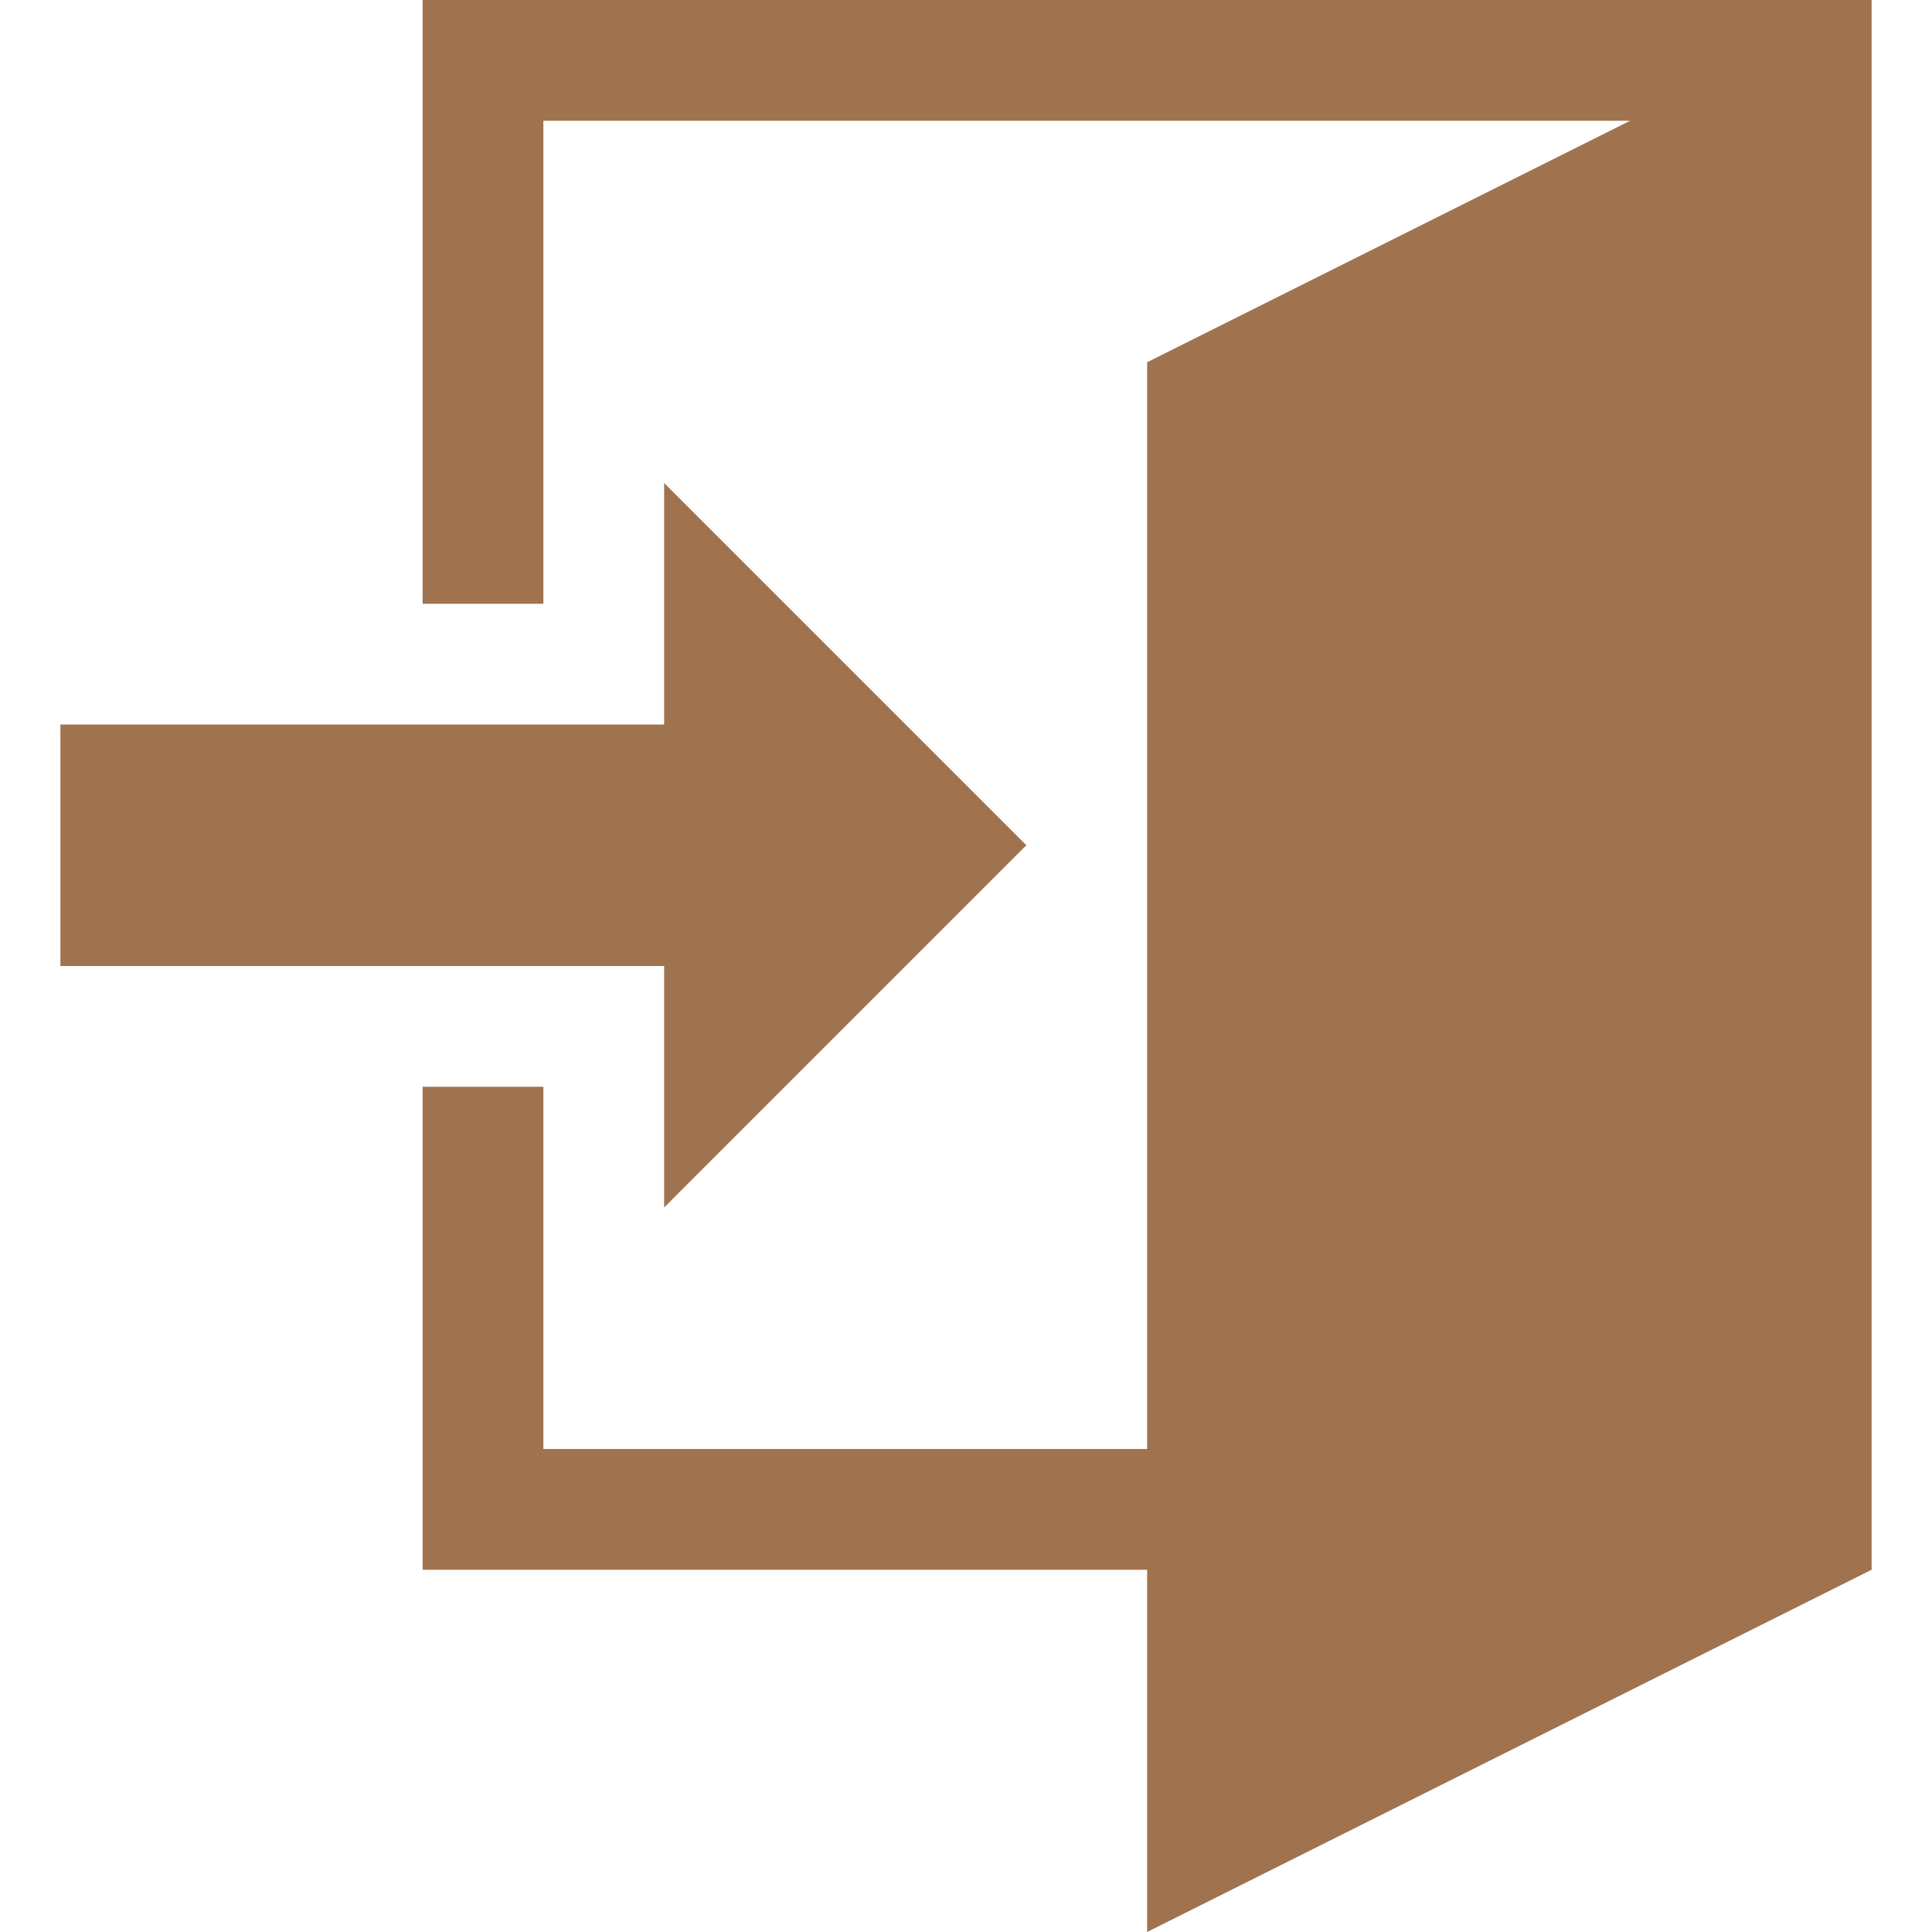
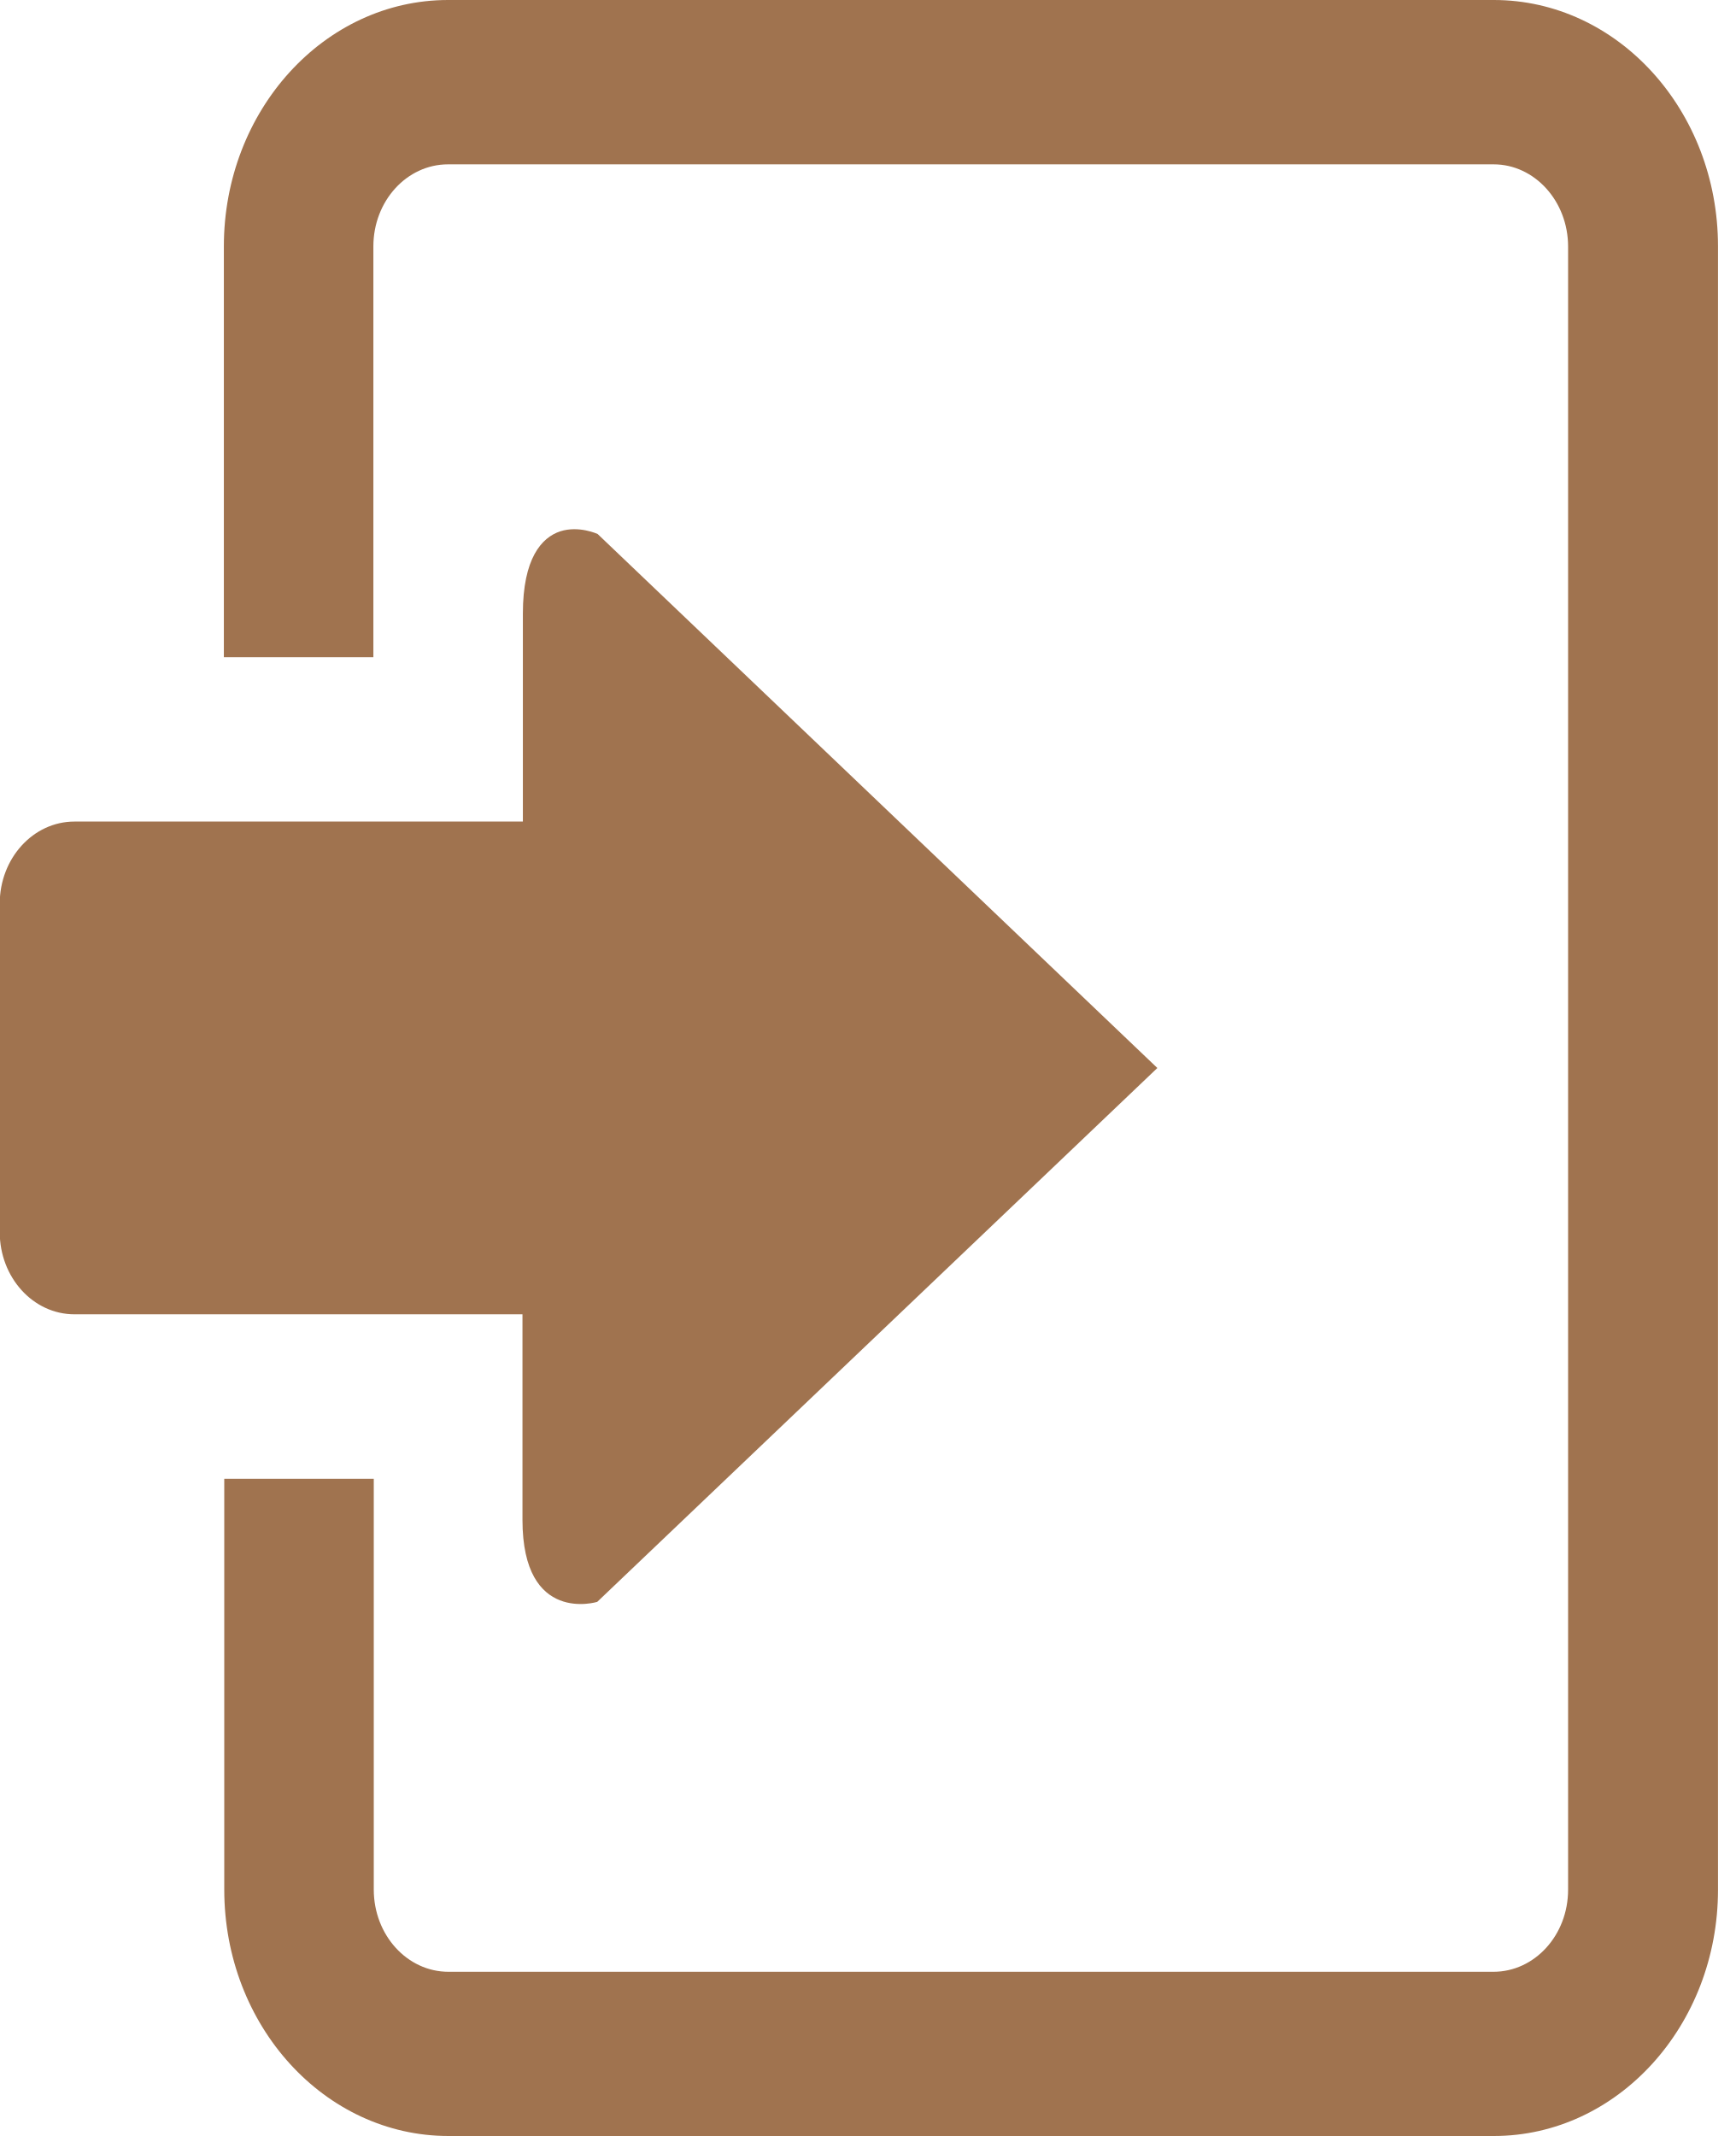
- <svg xmlns="http://www.w3.org/2000/svg" width="512" height="512" viewBox="0 0 512 512">
-   <path d="M176 256H16v-64h160v-64l96 96-96 96v-64zM496 0v416l-192 96v-96H112V288h32v96h160V96l128-64H144v128h-32V0h384z" fill="#a0734f" />
+ <svg xmlns="http://www.w3.org/2000/svg" width="13" height="16" viewBox="0 0 13 16">
+   <path d="M3.357 0c-.927 0-1.68.827-1.68 1.846v3.077h1.12V1.846c0-.34.25-.615.56-.615h7.832c.307 0 .558.276.558.616v12.308c0 .34-.25.615-.56.615H3.36c-.31 0-.56-.276-.56-.616v-3.077h-1.12v3.077c0 1.02.752 1.846 1.68 1.846h7.83c.927 0 1.68-.827 1.68-1.846V1.846c0-1.02-.753-1.846-1.68-1.846H3.36zm.84 3.98c-.14.046-.28.203-.28.616v1.558H.558c-.31 0-.56.276-.56.615v2.46c0 .34.25.616.56.616h3.356v1.54c0 .787.56.614.56.614L8.67 8 4.477 4s-.14-.065-.28-.02z" fill="#A0734F" fill-rule="evenodd" />
</svg>
